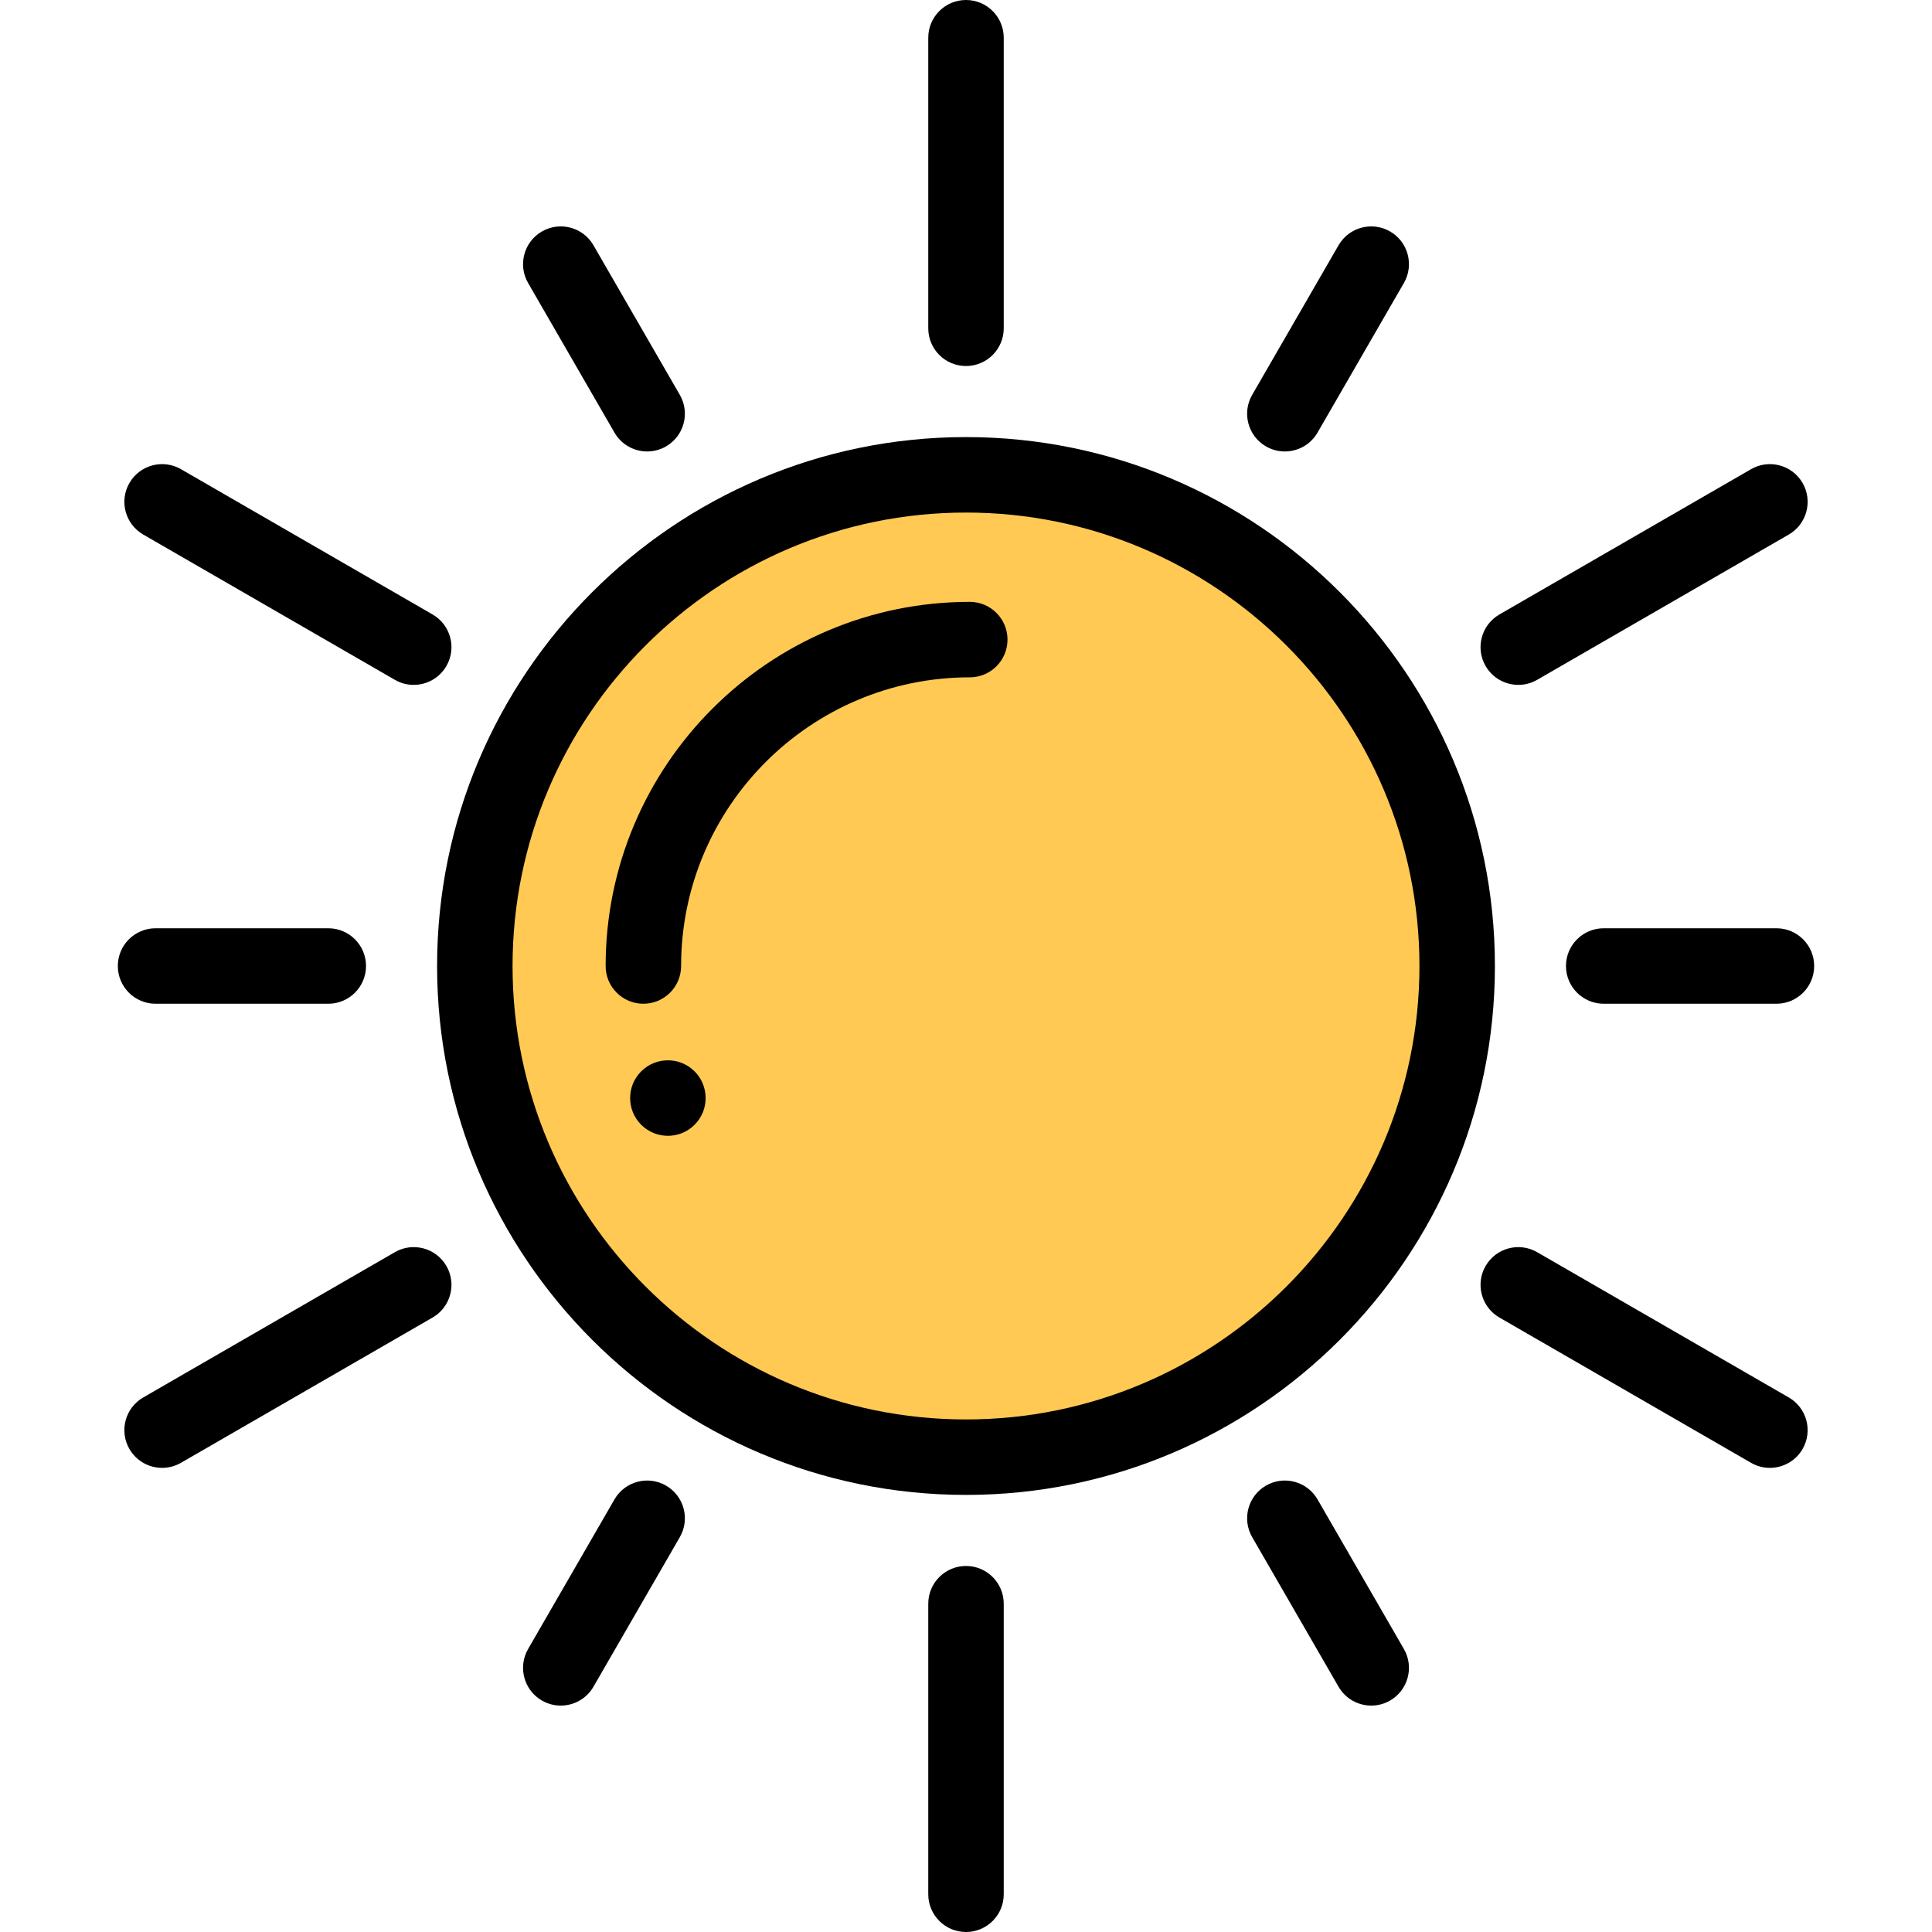
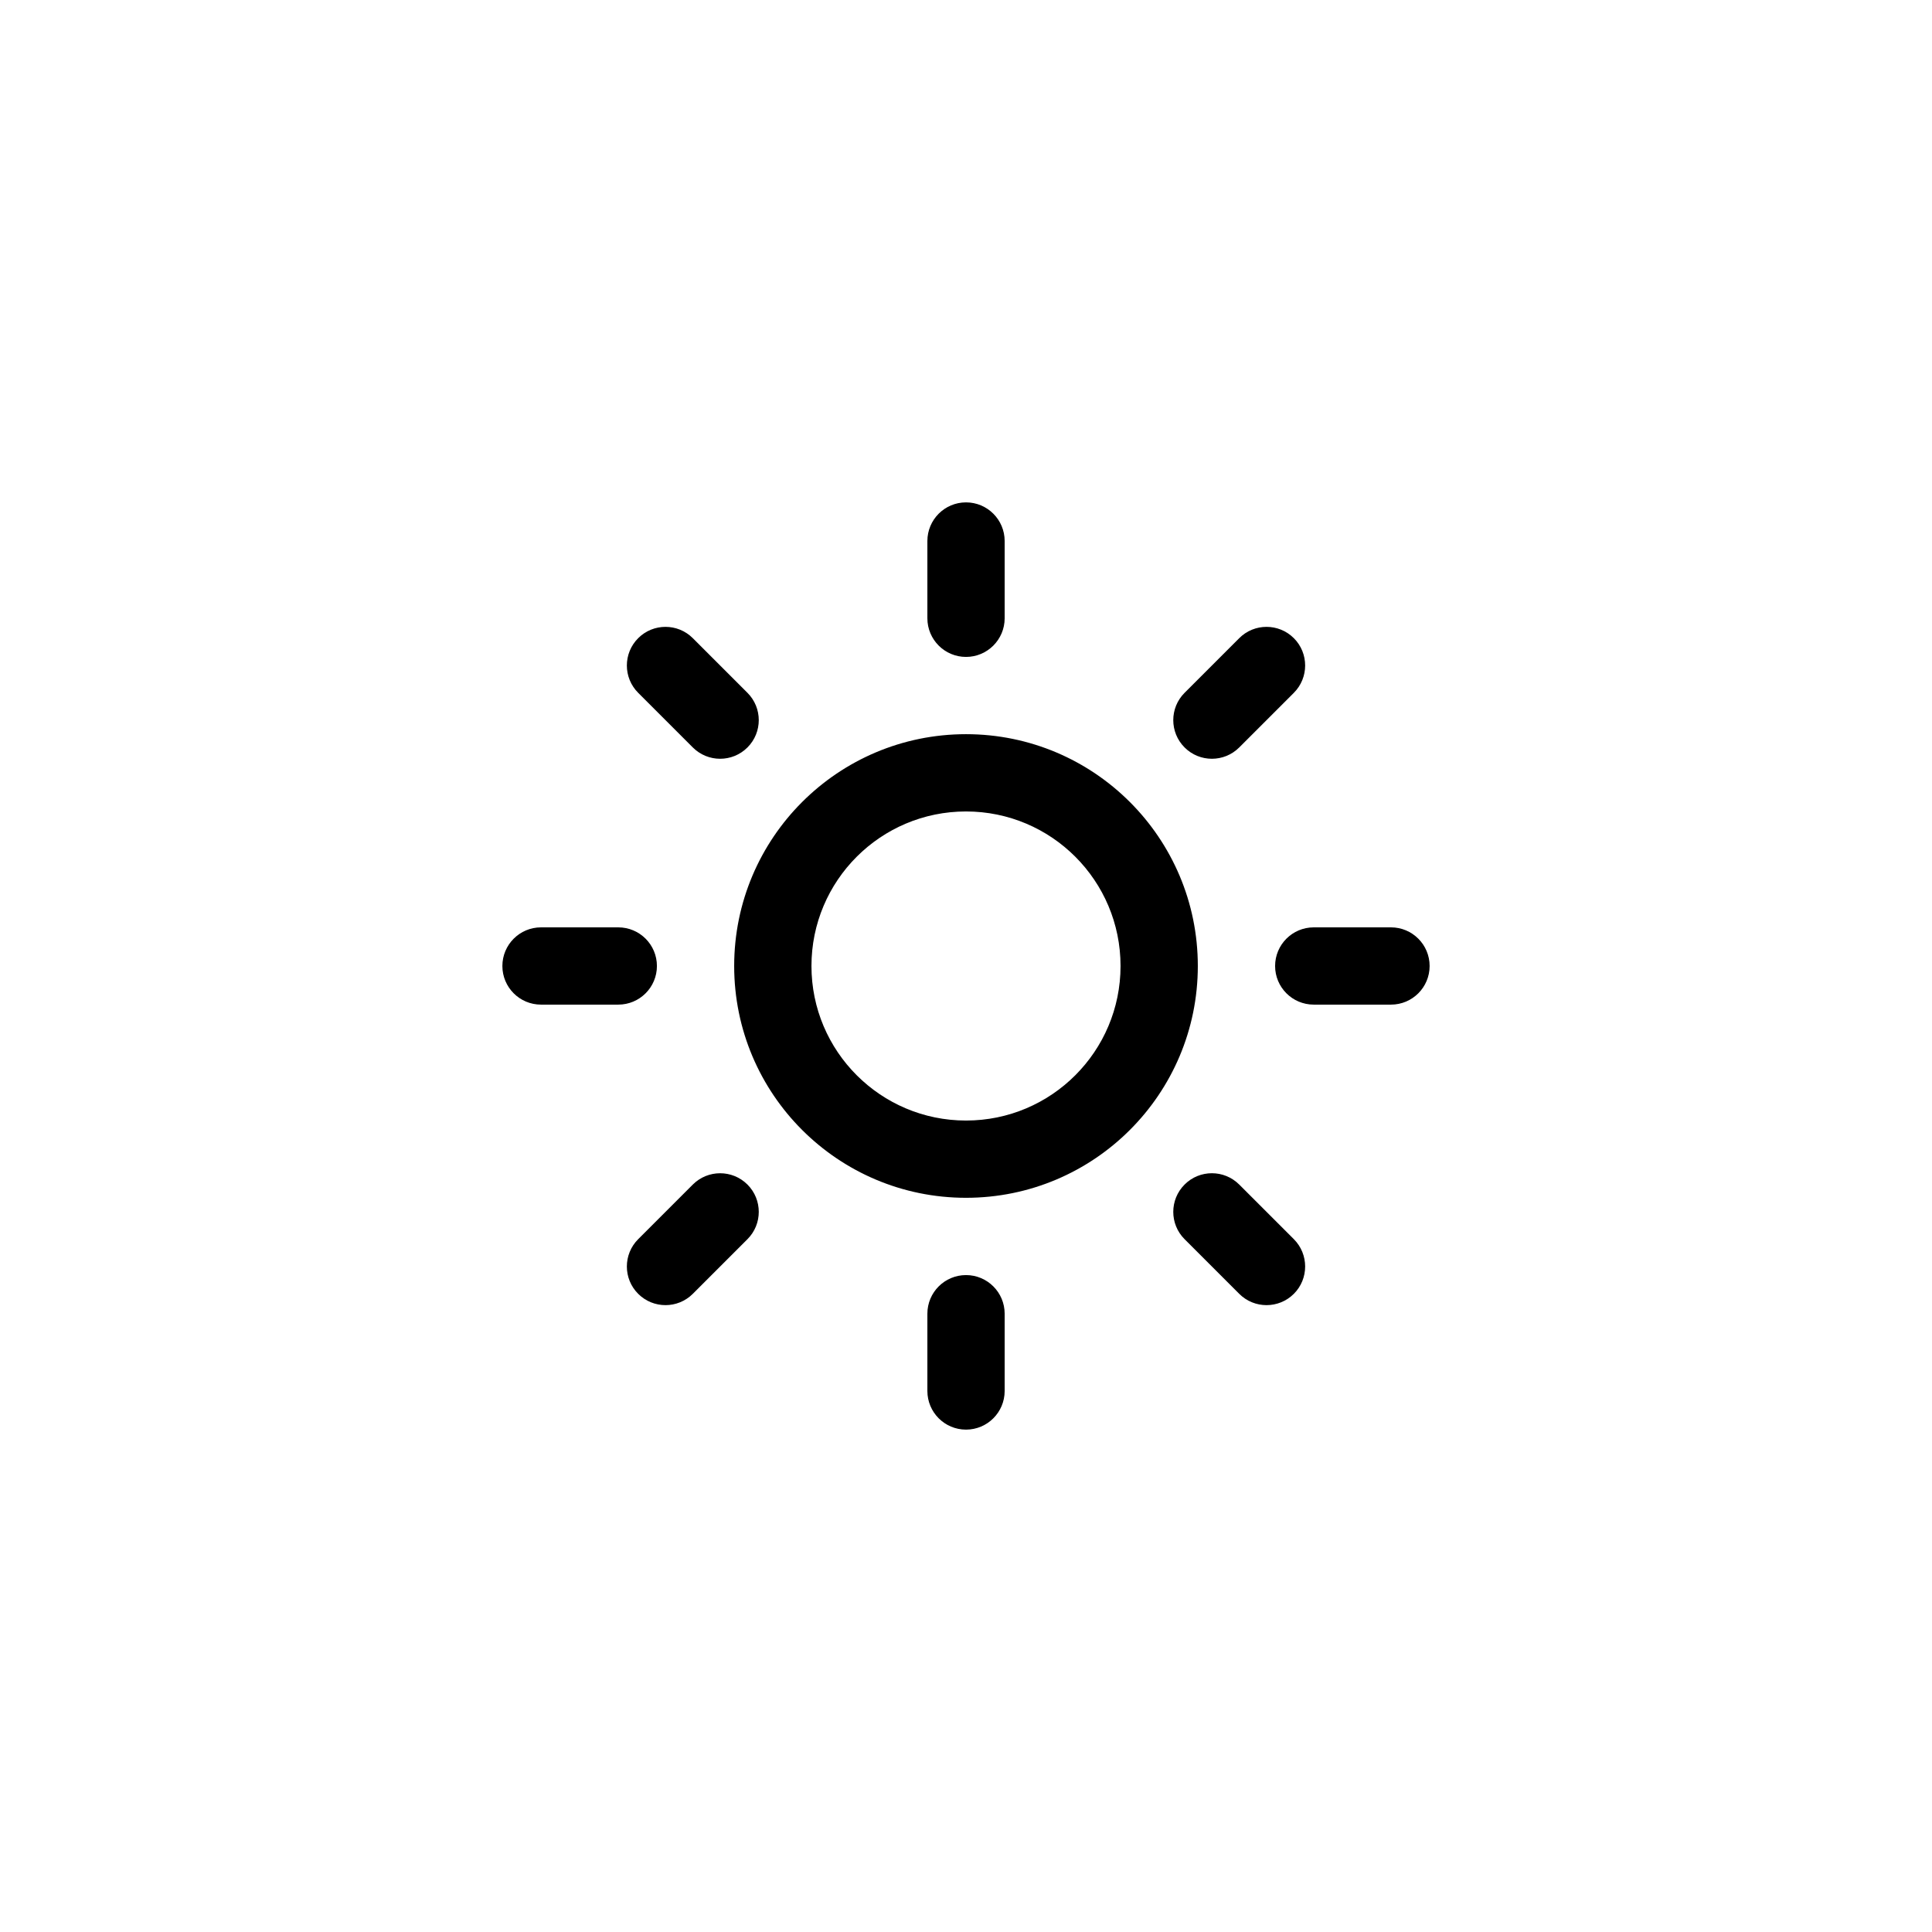
- <svg xmlns="http://www.w3.org/2000/svg" id="Capa_1" enable-background="new 0 0 512 512" height="512" viewBox="0 0 512 512" width="512">
-   <circle cx="256" cy="256" fill="#ffc954" r="130.167" />
-   <path d="m256 115.833c-77.288 0-140.167 62.878-140.167 140.167s62.879 140.167 140.167 140.167 140.167-62.879 140.167-140.167-62.879-140.167-140.167-140.167zm0 260.334c-66.26 0-120.167-53.906-120.167-120.167s53.907-120.167 120.167-120.167 120.167 53.907 120.167 120.167-53.907 120.167-120.167 120.167z" />
-   <path d="m256 97c5.523 0 10-4.477 10-10v-77c0-5.523-4.477-10-10-10s-10 4.477-10 10v77c0 5.523 4.477 10 10 10z" />
-   <path d="m162.84 114.642c1.852 3.208 5.213 5.001 8.669 5.001 1.696 0 3.416-.432 4.991-1.341 4.783-2.761 6.422-8.877 3.66-13.66l-22.887-39.642c-2.761-4.784-8.878-6.422-13.66-3.66-4.783 2.761-6.422 8.877-3.66 13.66z" />
-   <path d="m41.226 266h45.774c5.523 0 10-4.477 10-10s-4.477-10-10-10h-45.774c-5.523 0-10 4.477-10 10s4.477 10 10 10z" />
-   <path d="m176.5 393.698c-4.781-2.761-10.898-1.123-13.66 3.66l-22.887 39.642c-2.762 4.783-1.123 10.899 3.66 13.66 1.575.909 3.294 1.341 4.991 1.341 3.456 0 6.817-1.793 8.669-5.001l22.887-39.642c2.762-4.782 1.123-10.899-3.66-13.66z" />
-   <path d="m349.16 397.358c-2.762-4.784-8.878-6.422-13.66-3.66-4.783 2.761-6.422 8.877-3.66 13.66l22.887 39.642c1.852 3.208 5.213 5.001 8.669 5.001 1.696 0 3.416-.432 4.991-1.341 4.783-2.761 6.422-8.877 3.66-13.66z" />
-   <path d="m470.774 246h-45.774c-5.523 0-10 4.477-10 10s4.477 10 10 10h45.774c5.523 0 10-4.477 10-10s-4.477-10-10-10z" />
-   <path d="m335.5 118.302c1.575.909 3.294 1.341 4.991 1.341 3.456 0 6.817-1.793 8.669-5.001l22.887-39.642c2.762-4.783 1.123-10.899-3.66-13.66-4.781-2.761-10.898-1.123-13.66 3.66l-22.887 39.642c-2.762 4.782-1.123 10.899 3.66 13.66z" />
-   <path d="m37.958 141.66 66.684 38.5c1.575.909 3.294 1.341 4.991 1.341 3.456 0 6.817-1.793 8.669-5.001 2.762-4.783 1.123-10.899-3.66-13.66l-66.684-38.5c-4.784-2.761-10.898-1.123-13.66 3.66s-1.123 10.899 3.66 13.66z" />
-   <path d="m104.642 331.84-66.684 38.5c-4.783 2.761-6.422 8.877-3.66 13.66 1.852 3.208 5.213 5.001 8.669 5.001 1.696 0 3.416-.432 4.991-1.341l66.684-38.5c4.783-2.761 6.422-8.877 3.66-13.66-2.762-4.784-8.878-6.422-13.66-3.66z" />
-   <path d="m474.042 370.34-66.684-38.5c-4.782-2.76-10.898-1.123-13.66 3.66s-1.123 10.899 3.66 13.66l66.684 38.5c1.575.909 3.294 1.341 4.991 1.341 3.456 0 6.817-1.793 8.669-5.001 2.762-4.783 1.123-10.899-3.66-13.66z" />
-   <path d="m402.368 181.501c1.696 0 3.416-.432 4.991-1.341l66.684-38.5c4.783-2.761 6.422-8.877 3.66-13.66-2.761-4.784-8.878-6.422-13.66-3.66l-66.684 38.5c-4.783 2.761-6.422 8.877-3.66 13.66 1.851 3.208 5.213 5.001 8.669 5.001z" />
-   <path d="m256 415c-5.523 0-10 4.477-10 10v77c0 5.523 4.477 10 10 10s10-4.477 10-10v-77c0-5.523-4.477-10-10-10z" />
-   <path d="m169.922 283.924c-3.905 3.905-3.905 10.244 0 14.149 1.953 1.953 4.514 2.929 7.075 2.929s5.122-.976 7.075-2.929c3.905-3.905 3.905-10.244 0-14.149-3.906-3.905-10.245-3.905-14.15 0z" />
-   <path d="m257 159.5c-53.21 0-96.5 43.29-96.5 96.5 0 5.523 4.477 10 10 10s10-4.477 10-10c0-42.182 34.318-76.5 76.5-76.5 5.523 0 10-4.477 10-10s-4.477-10-10-10z" />
+ <svg xmlns="http://www.w3.org/2000/svg" version="1.1" id="Layer_1" x="0px" y="0px" width="100px" height="100px" viewBox="0 0 100 100" enable-background="new 0 0 100 100" xml:space="preserve">
+   <path fill-rule="evenodd" clip-rule="evenodd" d="M71.997,51.999h-3.998c-1.105,0-2-0.895-2-1.999s0.895-2,2-2h3.998  c1.105,0,2,0.896,2,2S73.103,51.999,71.997,51.999z M64.142,38.688c-0.781,0.781-2.049,0.781-2.828,0  c-0.781-0.781-0.781-2.047,0-2.828l2.828-2.828c0.779-0.781,2.047-0.781,2.828,0c0.779,0.781,0.779,2.047,0,2.828L64.142,38.688z   M50.001,61.998c-6.627,0-12-5.372-12-11.998c0-6.627,5.372-11.999,12-11.999c6.627,0,11.998,5.372,11.998,11.999  C61.999,56.626,56.628,61.998,50.001,61.998z M50.001,42.001c-4.418,0-8,3.581-8,7.999c0,4.417,3.583,7.999,8,7.999  s7.998-3.582,7.998-7.999C57.999,45.582,54.419,42.001,50.001,42.001z M50.001,34.002c-1.105,0-2-0.896-2-2v-3.999  c0-1.104,0.895-2,2-2c1.104,0,2,0.896,2,2v3.999C52.001,33.106,51.104,34.002,50.001,34.002z M35.86,38.688l-2.828-2.828  c-0.781-0.781-0.781-2.047,0-2.828s2.047-0.781,2.828,0l2.828,2.828c0.781,0.781,0.781,2.047,0,2.828S36.641,39.469,35.86,38.688z   M34.002,50c0,1.104-0.896,1.999-2,1.999h-4c-1.104,0-1.999-0.895-1.999-1.999s0.896-2,1.999-2h4C33.107,48,34.002,48.896,34.002,50  z M35.86,61.312c0.781-0.78,2.047-0.78,2.828,0c0.781,0.781,0.781,2.048,0,2.828l-2.828,2.828c-0.781,0.781-2.047,0.781-2.828,0  c-0.781-0.78-0.781-2.047,0-2.828L35.86,61.312z M50.001,65.998c1.104,0,2,0.895,2,1.999v4c0,1.104-0.896,2-2,2  c-1.105,0-2-0.896-2-2v-4C48.001,66.893,48.896,65.998,50.001,65.998z M64.142,61.312l2.828,2.828c0.779,0.781,0.779,2.048,0,2.828  c-0.781,0.781-2.049,0.781-2.828,0l-2.828-2.828c-0.781-0.78-0.781-2.047,0-2.828C62.093,60.531,63.36,60.531,64.142,61.312z" />
</svg>
